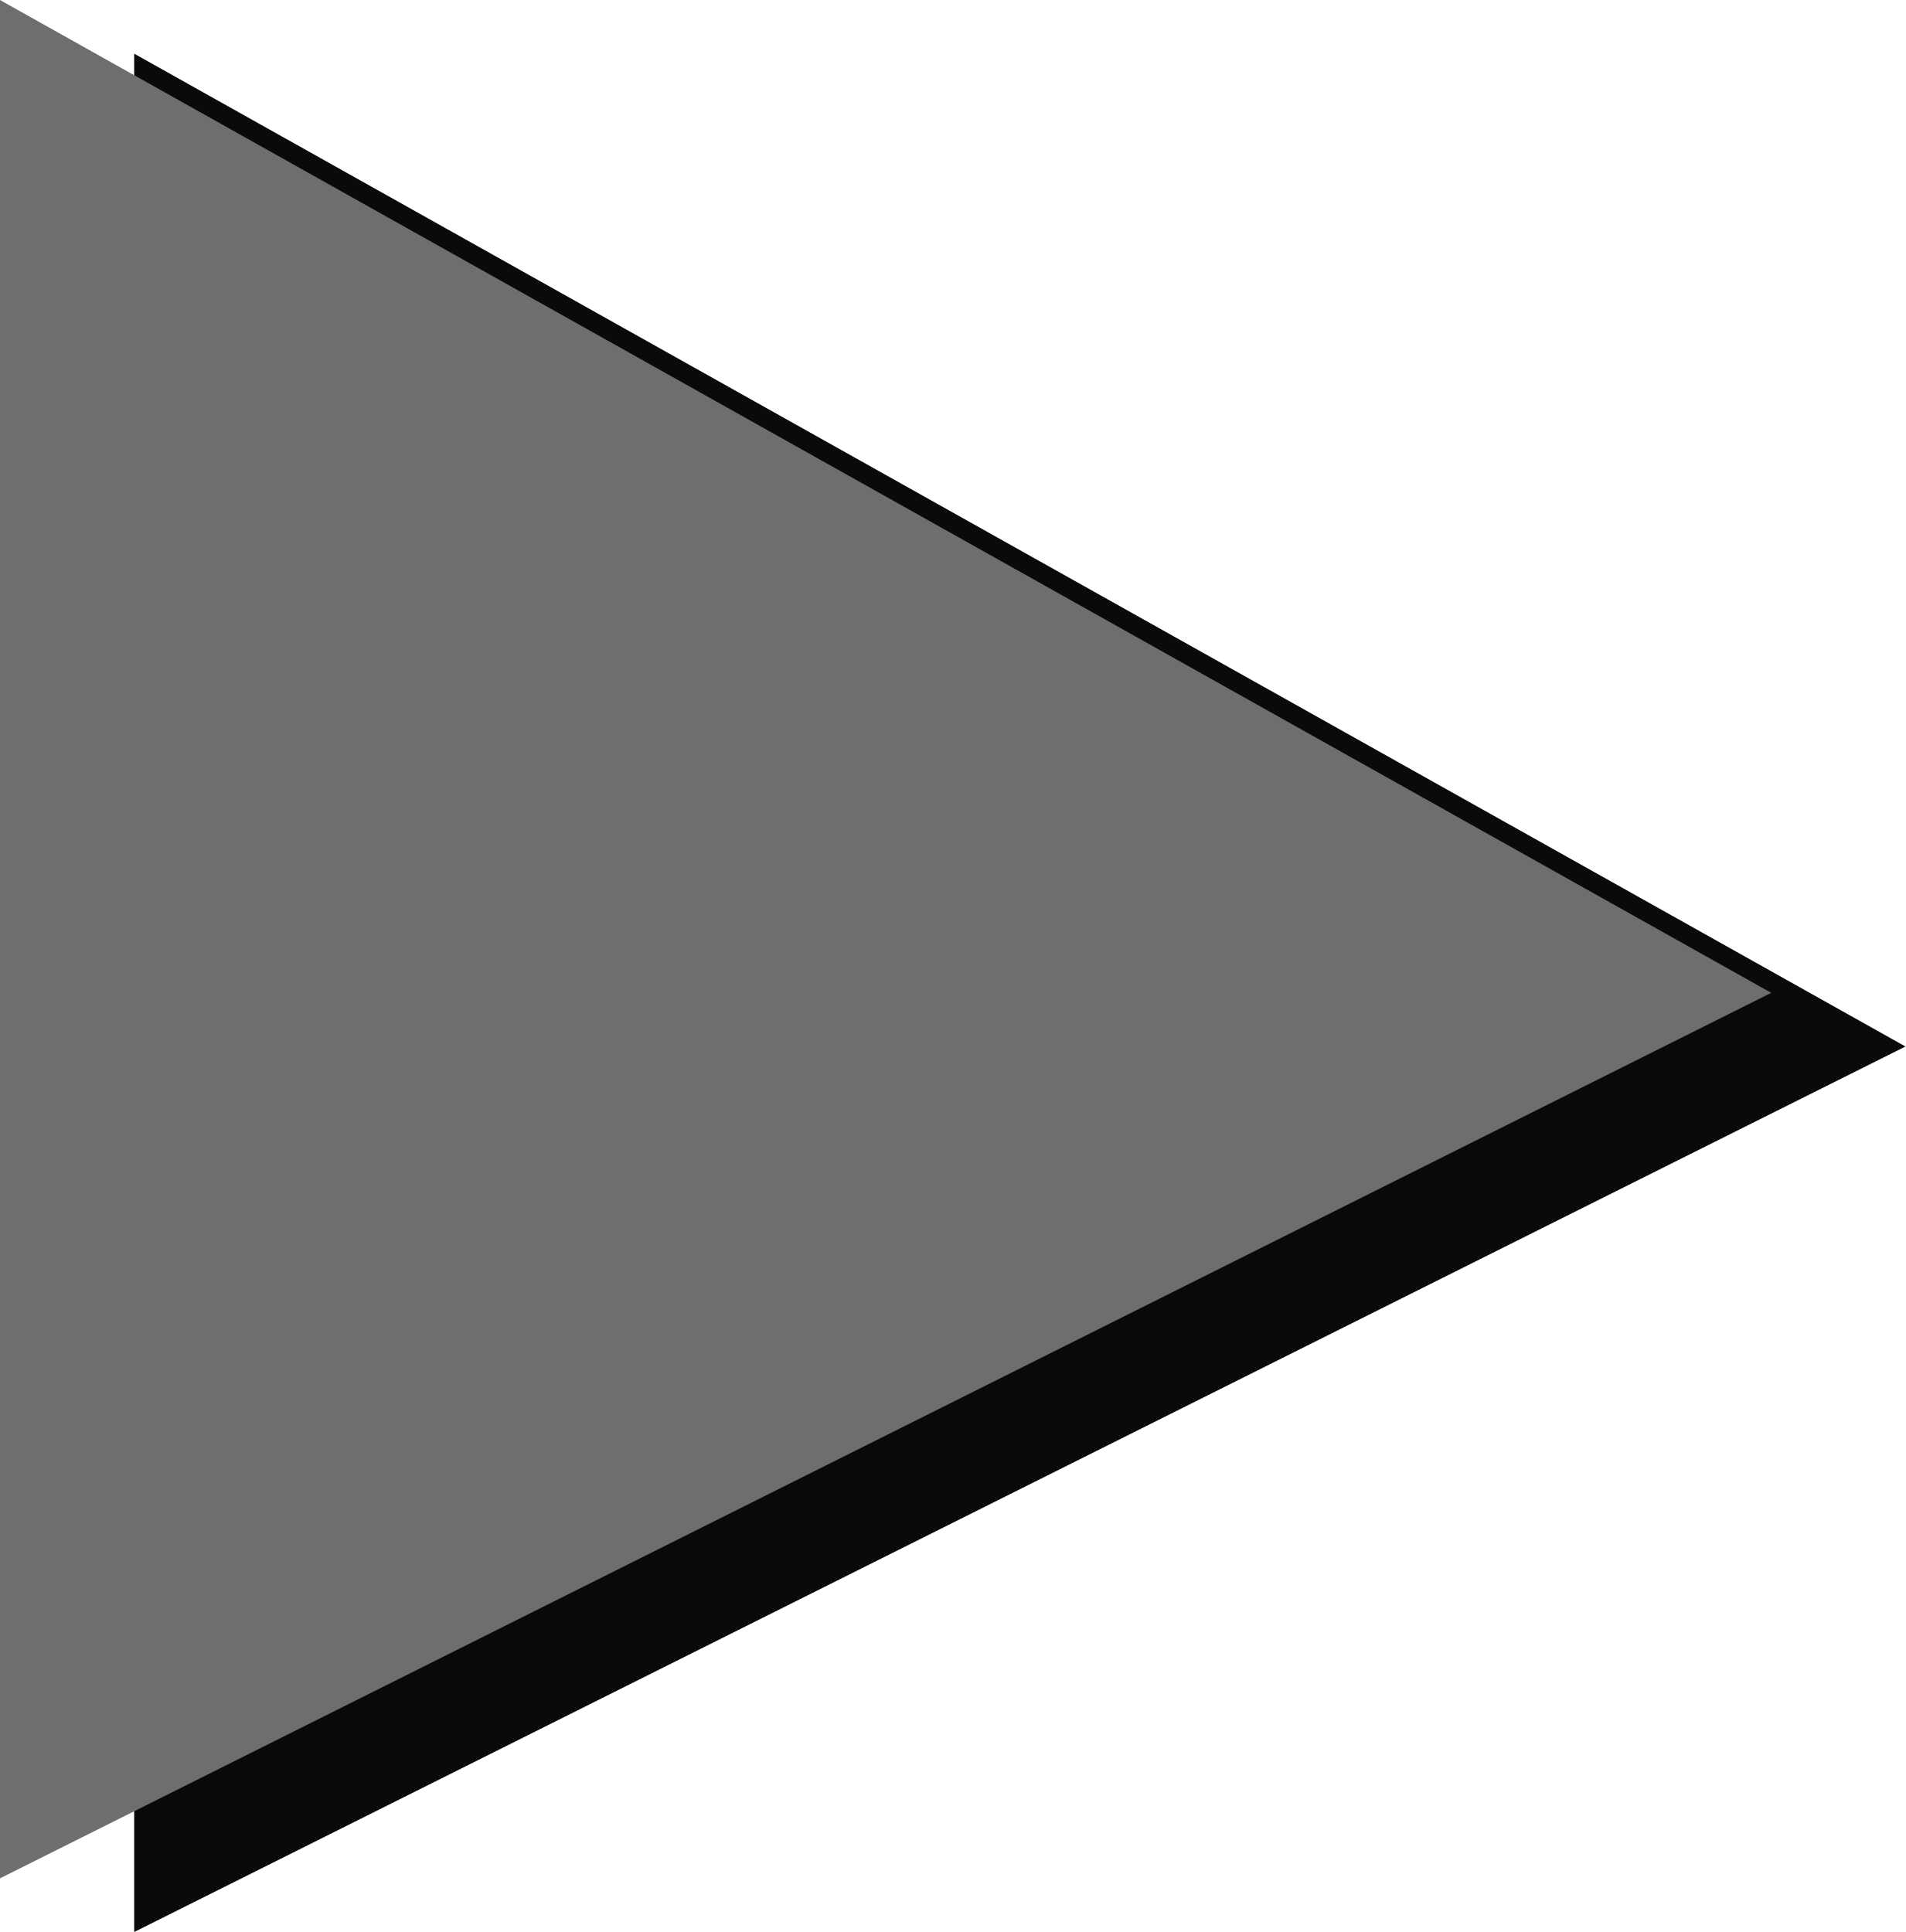
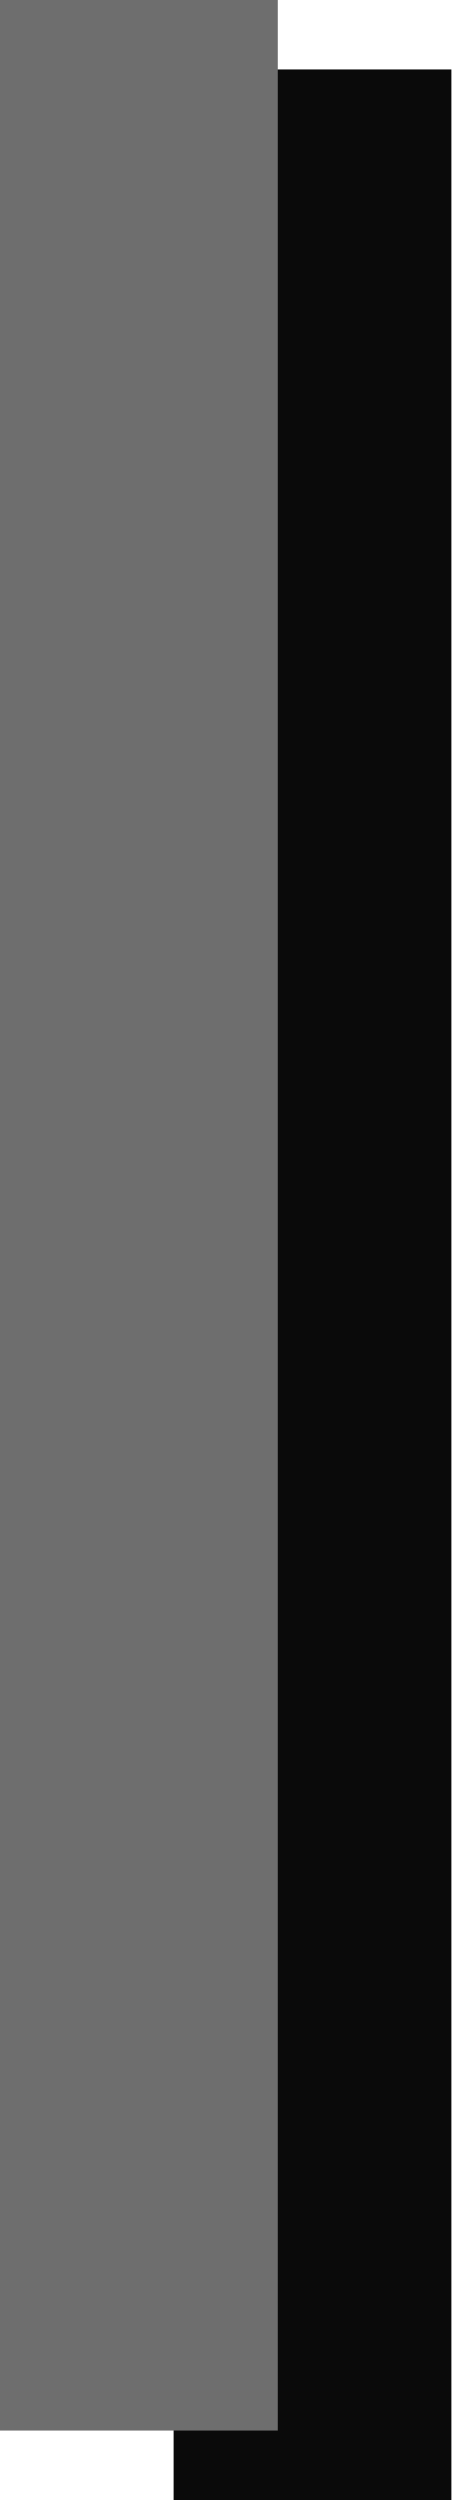
- <svg xmlns="http://www.w3.org/2000/svg" xmlns:xlink="http://www.w3.org/1999/xlink" width="71" height="72" viewBox="0 0 71 72" version="1.1" id="svg5">
+ <svg xmlns="http://www.w3.org/2000/svg" xmlns:xlink="http://www.w3.org/1999/xlink" width="13" height="72" viewBox="0 0 13 72" version="1.1" id="svg5">
  <defs id="defs2">
+     <linearGradient id="linearGradient3498">
+       <stop style="stop-color:#000000;stop-opacity:1;" offset="0" id="stop3496" />
+     </linearGradient>
    <linearGradient id="linearGradient5406">
      <stop style="stop-color:#000000;stop-opacity:1;" offset="0" id="stop5404" />
    </linearGradient>
    <linearGradient id="linearGradient5400">
      <stop style="stop-color:#0a0a0a;stop-opacity:1;" offset="0" id="stop5398" />
    </linearGradient>
    <linearGradient id="linearGradient5394">
      <stop style="stop-color:#6e6e6e;stop-opacity:1;" offset="0" id="stop5392" />
    </linearGradient>
    <linearGradient id="linearGradient3375">
      <stop style="stop-color:#000000;stop-opacity:1;" offset="0" id="stop3373" />
    </linearGradient>
    <linearGradient id="linearGradient1298">
      <stop style="stop-color:#000000;stop-opacity:1;" offset="0" id="stop1296" />
    </linearGradient>
    <linearGradient id="linearGradient2082">
      <stop style="stop-color:#000000;stop-opacity:1;" offset="0" id="stop2080" />
    </linearGradient>
    <linearGradient id="linearGradient1953">
      <stop style="stop-color:#000000;stop-opacity:1;" offset="0" id="stop1951" />
    </linearGradient>
    <linearGradient id="linearGradient1939">
      <stop style="stop-color:#000000;stop-opacity:1;" offset="0" id="stop1937" />
    </linearGradient>
    <linearGradient id="linearGradient1933">
      <stop style="stop-color:#000000;stop-opacity:1;" offset="0" id="stop1931" />
    </linearGradient>
    <linearGradient id="linearGradient1201">
      <stop style="stop-color:#000000;stop-opacity:0;" offset="0" id="stop1199" />
    </linearGradient>
    <linearGradient id="linearGradient2057">
-       <stop style="stop-color:#414141;stop-opacity:1;" offset="0" id="stop2055" />
+       <stop style="stop-color:#4d4d4d;stop-opacity:1;" offset="0" id="stop2055" />
    </linearGradient>
    <linearGradient id="linearGradient7359">
      <stop style="stop-color:#6d6881;stop-opacity:1;" offset="0" id="stop7357" />
    </linearGradient>
    <linearGradient id="shadow">
      <stop style="stop-color:#0a0a0a;stop-opacity:1;" offset="0" id="stop7174" />
    </linearGradient>
    <linearGradient id="icon">
      <stop style="stop-color:#6e6e6e;stop-opacity:1;" offset="0" id="stop7168" />
    </linearGradient>
    <linearGradient xlink:href="#icon" id="linearGradient7172" x1="15" y1="48" x2="81" y2="48" gradientUnits="userSpaceOnUse" />
-     <linearGradient xlink:href="#shadow" id="linearGradient7178" x1="19" y1="52" x2="85" y2="52" gradientUnits="userSpaceOnUse" />
    <linearGradient xlink:href="#icon" id="linearGradient7361" x1="14.5" y1="47.978" x2="82.068" y2="47.978" gradientUnits="userSpaceOnUse" />
    <linearGradient xlink:href="#shadow" id="linearGradient7405" x1="24.5" y1="49.478" x2="92.068" y2="49.478" gradientUnits="userSpaceOnUse" />
    <linearGradient xlink:href="#shadow" id="linearGradient7407" gradientUnits="userSpaceOnUse" x1="24.5" y1="49.478" x2="92.068" y2="49.478" gradientTransform="translate(0,2.5)" />
    <linearGradient xlink:href="#icon" id="linearGradient2065" x1="20" y1="25.25" x2="60.5" y2="25.25" gradientUnits="userSpaceOnUse" />
    <linearGradient xlink:href="#shadow" id="linearGradient2065-3" x1="20" y1="25.25" x2="60.5" y2="25.25" gradientUnits="userSpaceOnUse" />
    <linearGradient xlink:href="#shadow" id="linearGradient2450" gradientUnits="userSpaceOnUse" x1="20" y1="25.25" x2="60.5" y2="25.25" />
    <linearGradient xlink:href="#icon" id="linearGradient2452" gradientUnits="userSpaceOnUse" x1="20" y1="25.25" x2="60.5" y2="25.25" />
    <linearGradient xlink:href="#shadow" id="linearGradient1941" x1="24" y1="47" x2="94" y2="47" gradientUnits="userSpaceOnUse" gradientTransform="matrix(0.7955026,0,0,0.7950341,12.06533,9.649806)" />
    <linearGradient xlink:href="#linearGradient1201" id="linearGradient2058" gradientUnits="userSpaceOnUse" gradientTransform="matrix(0.7955026,0,0,0.7950341,67.06534,46.64981)" x1="24" y1="47" x2="94" y2="47" />
    <linearGradient xlink:href="#icon" id="linearGradient2060" gradientUnits="userSpaceOnUse" gradientTransform="matrix(0.7955026,0,0,0.7950341,67.06534,46.64981)" x1="24" y1="47" x2="94" y2="47" />
-     <linearGradient xlink:href="#icon" id="linearGradient2064" gradientUnits="userSpaceOnUse" gradientTransform="matrix(1.043478,0,0,0.9130435,54.17391,43.26087)" x1="19" y1="60.5" x2="44" y2="60.5" />
    <linearGradient xlink:href="#shadow" id="linearGradient2084" x1="19" y1="43.868" x2="93.975" y2="43.868" gradientUnits="userSpaceOnUse" />
    <linearGradient xlink:href="#linearGradient1201" id="linearGradient2090" gradientUnits="userSpaceOnUse" x1="19" y1="43.868" x2="93.975" y2="43.868" />
-     <linearGradient xlink:href="#shadow" id="linearGradient2092" gradientUnits="userSpaceOnUse" x1="19" y1="43.868" x2="93.975" y2="43.868" />
-     <linearGradient xlink:href="#icon" id="linearGradient1300" x1="87.038" y1="84.19" x2="97" y2="84.19" gradientUnits="userSpaceOnUse" />
-     <linearGradient xlink:href="#icon" id="linearGradient1302" x1="131" y1="95.178" x2="140.962" y2="95.178" gradientUnits="userSpaceOnUse" />
    <linearGradient xlink:href="#icon" id="linearGradient1304" x1="87.058" y1="114.18" x2="141" y2="114.18" gradientUnits="userSpaceOnUse" />
    <linearGradient xlink:href="#icon" id="linearGradient1306" x1="87.029" y1="54.18" x2="119" y2="54.18" gradientUnits="userSpaceOnUse" />
-     <linearGradient xlink:href="#shadow" id="linearGradient1308" x1="119" y1="60.19" x2="141" y2="60.19" gradientUnits="userSpaceOnUse" />
    <linearGradient xlink:href="#icon" id="linearGradient1388" gradientUnits="userSpaceOnUse" x1="119" y1="60.19" x2="141" y2="60.19" gradientTransform="translate(4e-6)" />
-     <linearGradient xlink:href="#shadow" id="linearGradient1390" gradientUnits="userSpaceOnUse" x1="87.038" y1="84.19" x2="97" y2="84.19" />
-     <linearGradient xlink:href="#shadow" id="linearGradient1392" gradientUnits="userSpaceOnUse" x1="131" y1="95.178" x2="140.962" y2="95.178" />
    <linearGradient xlink:href="#shadow" id="linearGradient1394" gradientUnits="userSpaceOnUse" x1="87.058" y1="114.18" x2="141" y2="114.18" />
    <linearGradient xlink:href="#shadow" id="linearGradient1396" gradientUnits="userSpaceOnUse" x1="87.029" y1="54.18" x2="119" y2="54.18" />
    <linearGradient xlink:href="#linearGradient5400" id="linearGradient5402" x1="24.5" y1="52" x2="91.5" y2="52" gradientUnits="userSpaceOnUse" />
    <linearGradient xlink:href="#icon" id="linearGradient5408" x1="17" y1="48" x2="79" y2="48" gradientUnits="userSpaceOnUse" />
    <linearGradient xlink:href="#linearGradient2057" id="linearGradient6278" gradientUnits="userSpaceOnUse" x1="17" y1="48" x2="79" y2="48" gradientTransform="translate(41,15)" />
    <linearGradient xlink:href="#linearGradient5400" id="linearGradient6282" gradientUnits="userSpaceOnUse" x1="24.5" y1="52" x2="91.5" y2="52" gradientTransform="translate(35,15)" />
    <linearGradient xlink:href="#icon" id="linearGradient8169" gradientUnits="userSpaceOnUse" x1="17" y1="48" x2="79" y2="48" gradientTransform="translate(14,-6)" />
    <linearGradient xlink:href="#shadow" id="linearGradient8235" gradientUnits="userSpaceOnUse" x1="17" y1="48" x2="79" y2="48" gradientTransform="translate(-3,15)" />
    <linearGradient xlink:href="#shadow" id="linearGradient8237" gradientUnits="userSpaceOnUse" gradientTransform="translate(11,9)" x1="17" y1="48" x2="79" y2="48" />
-     <linearGradient xlink:href="#shadow" id="linearGradient12580" gradientUnits="userSpaceOnUse" x1="19" y1="52" x2="85" y2="52" />
-     <linearGradient xlink:href="#shadow" id="linearGradient12582" gradientUnits="userSpaceOnUse" x1="19" y1="52" x2="85" y2="52" />
-     <linearGradient xlink:href="#icon" id="linearGradient12584" gradientUnits="userSpaceOnUse" x1="15" y1="48" x2="81" y2="48" />
-     <linearGradient xlink:href="#icon" id="linearGradient12586" gradientUnits="userSpaceOnUse" x1="15" y1="48" x2="81" y2="48" />
-     <linearGradient xlink:href="#shadow" id="linearGradient12588" gradientUnits="userSpaceOnUse" x1="24.5" y1="49.478" x2="92.068" y2="49.478" />
-     <linearGradient xlink:href="#linearGradient5400" id="linearGradient12590" gradientUnits="userSpaceOnUse" x1="24.5" y1="52" x2="91.5" y2="52" />
-     <linearGradient xlink:href="#shadow" id="linearGradient12592" gradientUnits="userSpaceOnUse" x1="24.5" y1="49.478" x2="92.068" y2="49.478" />
-     <linearGradient xlink:href="#icon" id="linearGradient12594" gradientUnits="userSpaceOnUse" x1="17" y1="48" x2="79" y2="48" />
-     <linearGradient xlink:href="#shadow" id="linearGradient12596" gradientUnits="userSpaceOnUse" x1="24.5" y1="49.478" x2="92.068" y2="49.478" />
-     <linearGradient xlink:href="#icon" id="linearGradient12598" gradientUnits="userSpaceOnUse" x1="17" y1="48" x2="79" y2="48" />
+     <linearGradient xlink:href="#icon" id="linearGradient3500" x1="15" y1="48" x2="81" y2="48" gradientUnits="userSpaceOnUse" />
+     <linearGradient xlink:href="#icon" id="linearGradient3120" gradientUnits="userSpaceOnUse" x1="15" y1="48" x2="81" y2="48" />
+     <linearGradient xlink:href="#shadow" id="linearGradient3122" gradientUnits="userSpaceOnUse" x1="24.5" y1="49.478" x2="92.068" y2="49.478" />
+     <linearGradient xlink:href="#linearGradient5400" id="linearGradient3124" gradientUnits="userSpaceOnUse" x1="24.5" y1="52" x2="91.5" y2="52" />
+     <linearGradient xlink:href="#shadow" id="linearGradient3126" gradientUnits="userSpaceOnUse" x1="24.5" y1="49.478" x2="92.068" y2="49.478" />
+     <linearGradient xlink:href="#icon" id="linearGradient3128" gradientUnits="userSpaceOnUse" x1="17" y1="48" x2="79" y2="48" />
+     <linearGradient xlink:href="#linearGradient5400" id="linearGradient3130" gradientUnits="userSpaceOnUse" x1="24.5" y1="52" x2="91.5" y2="52" />
+     <linearGradient xlink:href="#shadow" id="linearGradient3132" gradientUnits="userSpaceOnUse" x1="24.5" y1="49.478" x2="92.068" y2="49.478" />
+     <linearGradient xlink:href="#icon" id="linearGradient3134" gradientUnits="userSpaceOnUse" x1="17" y1="48" x2="79" y2="48" />
+     <linearGradient xlink:href="#linearGradient5400" id="linearGradient3136" gradientUnits="userSpaceOnUse" x1="24.5" y1="52" x2="91.5" y2="52" />
+     <linearGradient xlink:href="#shadow" id="linearGradient3138" gradientUnits="userSpaceOnUse" x1="24.5" y1="49.478" x2="92.068" y2="49.478" />
+     <linearGradient xlink:href="#shadow" id="linearGradient3140" gradientUnits="userSpaceOnUse" x1="24.5" y1="49.478" x2="92.068" y2="49.478" />
+     <linearGradient xlink:href="#icon" id="linearGradient3142" gradientUnits="userSpaceOnUse" x1="17" y1="48" x2="79" y2="48" />
  </defs>
-   <g id="layer3" style="display:none" transform="translate(-15,-13)">
-     <g id="layer1" style="display:none;fill:url(#linearGradient7178);fill-opacity:1">
-       <rect style="fill:url(#linearGradient12580);fill-opacity:1;fill-rule:evenodd;stroke-width:0.959;paint-order:stroke fill markers" id="rect6769-6" width="23" height="70" x="20" y="15" />
-       <rect style="fill:url(#linearGradient12582);fill-opacity:1;fill-rule:evenodd;stroke-width:0.959;paint-order:stroke fill markers" id="rect6769-7" width="23" height="70" x="63" y="15" />
-     </g>
+   <g id="layer3" style="display:none" transform="translate(-46,-13)">
    <g id="layer2" style="fill:url(#linearGradient7172);fill-opacity:1">
-       <rect style="display:inline;fill:url(#linearGradient12584);fill-opacity:1;fill-rule:evenodd;stroke-width:0.959;paint-order:stroke fill markers" id="rect6769" width="23" height="70" x="15" y="13" />
-       <rect style="display:inline;fill:url(#linearGradient12586);fill-opacity:1;fill-rule:evenodd;stroke-width:0.959;paint-order:stroke fill markers" id="rect6771" width="23" height="70" x="58" y="13" />
+       <rect style="display:inline;fill:url(#linearGradient3120);fill-opacity:1;fill-rule:evenodd;stroke-width:0.959;paint-order:stroke fill markers" id="rect6771" width="23" height="70" x="58" y="13" />
    </g>
  </g>
-   <g id="layer4" style="display:inline" transform="translate(-15,-13)">
-     <g id="layer6" style="display:inline;fill:url(#linearGradient12588);fill-opacity:1" transform="translate(-6)">
+   <g id="layer4" style="display:none" transform="translate(-46,-13)">
+     <g id="layer6" style="display:inline;fill:url(#linearGradient3122);fill-opacity:1" transform="translate(-6)">
      <path style="fill:url(#linearGradient7407);fill-opacity:1;stroke:none;stroke-width:1px;stroke-linecap:butt;stroke-linejoin:miter;stroke-opacity:0" d="M 26,15 V 85 L 92,52 Z" id="path7355-3" />
    </g>
    <g id="layer5" style="stroke:none">
      <path style="fill:url(#linearGradient7361);fill-opacity:1;stroke:none;stroke-width:1px;stroke-linecap:butt;stroke-linejoin:miter;stroke-opacity:0" d="M 15,13 V 83 L 81,50 Z" id="path7355" />
    </g>
  </g>
-   <g id="g2667" style="display:none" transform="translate(-15,-13)">
-     <g id="g2661" style="display:inline;fill:url(#linearGradient12592);fill-opacity:1" transform="translate(-6)">
-       <path style="fill:none;fill-opacity:1;stroke:url(#linearGradient12590);stroke-width:4;stroke-linecap:butt;stroke-linejoin:miter;stroke-dasharray:none;stroke-opacity:1" d="M 28,17 V 83 H 90 V 17 Z" id="path2659" />
+   <g id="g2667" style="display:none" transform="translate(-46,-13)">
+     <g id="g2661" style="display:inline;fill:url(#linearGradient3126);fill-opacity:1" transform="translate(-6)">
+       <path style="fill:none;fill-opacity:1;stroke:url(#linearGradient3124);stroke-width:8;stroke-linecap:butt;stroke-linejoin:miter;stroke-dasharray:none;stroke-opacity:1" d="M 30,19 V 81 H 88 V 19 Z" id="path2659" />
    </g>
    <g id="g2665" style="stroke:none">
-       <path style="opacity:1;fill:none;fill-opacity:1;stroke:url(#linearGradient12594);stroke-width:4;stroke-linecap:butt;stroke-linejoin:miter;stroke-miterlimit:4;stroke-dasharray:none;stroke-opacity:1;paint-order:normal" d="M 17,15 V 81 H 79 V 15 Z" id="path2663" />
+       <path style="opacity:1;fill:none;fill-opacity:1;stroke:url(#linearGradient3128);stroke-width:8;stroke-linecap:butt;stroke-linejoin:miter;stroke-miterlimit:4;stroke-dasharray:none;stroke-opacity:1;paint-order:normal" d="M 19,17 V 79 H 77 V 17 Z" id="path2663" />
    </g>
  </g>
-   <g id="g7721" style="display:none" transform="translate(-15,-13)">
-     <g id="g7715" style="display:inline;fill:url(#linearGradient12596);fill-opacity:1" transform="translate(-6)">
-       <path style="display:inline;fill:none;fill-opacity:1;stroke:url(#linearGradient8235);stroke-width:4;stroke-linecap:butt;stroke-linejoin:miter;stroke-miterlimit:4;stroke-dasharray:none;stroke-opacity:1;paint-order:normal" d="M 84,83 22,17" id="path7717-2" transform="translate(6)" />
-       <path style="display:inline;fill:none;fill-opacity:1;stroke:url(#linearGradient8237);stroke-width:4;stroke-linecap:butt;stroke-linejoin:miter;stroke-miterlimit:4;stroke-dasharray:none;stroke-opacity:1;paint-order:normal" d="M 22,83 84,17" id="path7717-5-9" transform="translate(6)" />
+   <g id="g2826" style="display:inline" transform="translate(-46,-13)">
+     <g id="g2820" style="display:inline;fill:url(#linearGradient3132);fill-opacity:1" transform="translate(-6)">
+       <path style="fill:none;fill-opacity:1;stroke:url(#linearGradient3130);stroke-width:8;stroke-linecap:butt;stroke-linejoin:miter;stroke-dasharray:none;stroke-opacity:1" d="M 61,85 V 15" id="path2818" />
+     </g>
+     <g id="g2824" style="stroke:none">
+       <path style="opacity:1;fill:none;fill-opacity:1;stroke:url(#linearGradient3134);stroke-width:8;stroke-linecap:butt;stroke-linejoin:miter;stroke-miterlimit:4;stroke-dasharray:none;stroke-opacity:1;paint-order:normal" d="M 50,83 V 13" id="path2822" />
+     </g>
+   </g>
+   <g id="g2312" style="display:none" transform="translate(-46,-13)">
+     <g id="g2306" style="display:inline;fill:url(#linearGradient3138);fill-opacity:1" transform="translate(-6)">
+       <path style="fill:none;fill-opacity:1;stroke:url(#linearGradient3136);stroke-width:8;stroke-linecap:butt;stroke-linejoin:miter;stroke-dasharray:none;stroke-opacity:1" d="M 26,81 H 92" id="path2304" />
+     </g>
+     <g id="g2310" style="stroke:none">
+       <path style="display:inline;opacity:1;fill:none;fill-opacity:1;stroke:url(#linearGradient3500);stroke-width:8;stroke-linecap:butt;stroke-linejoin:miter;stroke-miterlimit:4;stroke-dasharray:none;stroke-opacity:1;paint-order:normal" d="M 15,79 H 81" id="path2308" />
+       <path style="display:inline;opacity:1;fill:none;fill-opacity:1;stroke:none;stroke-width:8;stroke-linecap:butt;stroke-linejoin:miter;stroke-miterlimit:4;stroke-dasharray:none;stroke-opacity:1;paint-order:normal" d="M 15,17 H 81" id="path3527" />
+     </g>
+   </g>
+   <g id="g7721" style="display:none" transform="translate(-46,-13)">
+     <g id="g7715" style="display:inline;fill:url(#linearGradient3140);fill-opacity:1" transform="translate(-6)">
+       <path style="display:inline;fill:none;fill-opacity:1;stroke:url(#linearGradient8235);stroke-width:8;stroke-linecap:butt;stroke-linejoin:miter;stroke-miterlimit:4;stroke-dasharray:none;stroke-opacity:1;paint-order:normal" d="M 84,83 22,17" id="path7717-2" transform="translate(6)" />
+       <path style="display:inline;fill:none;fill-opacity:1;stroke:url(#linearGradient8237);stroke-width:8;stroke-linecap:butt;stroke-linejoin:miter;stroke-miterlimit:4;stroke-dasharray:none;stroke-opacity:1;paint-order:normal" d="M 22,83 84,17" id="path7717-5-9" transform="translate(6)" />
    </g>
    <g id="g7719" style="stroke:none">
-       <path style="opacity:1;fill:none;fill-opacity:1;stroke:url(#linearGradient12598);stroke-width:4;stroke-linecap:butt;stroke-linejoin:miter;stroke-miterlimit:4;stroke-dasharray:none;stroke-opacity:1;paint-order:normal" d="M 79,81 17,15" id="path7717" />
-       <path style="display:inline;fill:none;fill-opacity:1;stroke:url(#linearGradient8169);stroke-width:4;stroke-linecap:butt;stroke-linejoin:miter;stroke-miterlimit:4;stroke-dasharray:none;stroke-opacity:1;paint-order:normal" d="M 17,81 79,15" id="path7717-5" />
+       <path style="opacity:1;fill:none;fill-opacity:1;stroke:url(#linearGradient3142);stroke-width:8;stroke-linecap:butt;stroke-linejoin:miter;stroke-miterlimit:4;stroke-dasharray:none;stroke-opacity:1;paint-order:normal" d="M 79,81 17,15" id="path7717" />
+       <path style="display:inline;fill:none;fill-opacity:1;stroke:url(#linearGradient8169);stroke-width:8;stroke-linecap:butt;stroke-linejoin:miter;stroke-miterlimit:4;stroke-dasharray:none;stroke-opacity:1;paint-order:normal" d="M 17,81 79,15" id="path7717-5" />
    </g>
  </g>
-   <g id="g6209" style="display:none" transform="translate(-15,-13)">
+   <g id="g6209" style="display:none" transform="translate(-46,-13)">
    <g id="g6203" style="display:inline;fill:url(#linearGradient7405);fill-opacity:1" transform="translate(-6)">
-       <path style="fill:none;fill-opacity:1;stroke:url(#linearGradient5402);stroke-width:4;stroke-linecap:butt;stroke-linejoin:miter;stroke-dasharray:none;stroke-opacity:1" d="M 28,27 V 83 H 76 V 27 Z" id="path6201" />
-       <path style="display:inline;fill:none;fill-opacity:1;stroke:url(#linearGradient6282);stroke-width:4;stroke-linecap:butt;stroke-linejoin:miter;stroke-dasharray:none;stroke-opacity:1" d="M 42,17 V 69 H 90 V 17 Z" id="path6201-7" />
+       <path style="fill:none;fill-opacity:1;stroke:url(#linearGradient5402);stroke-width:8;stroke-linecap:butt;stroke-linejoin:miter;stroke-dasharray:none;stroke-opacity:1" d="M 30,33 V 81 H 70 V 33 Z" id="path6201" />
+       <path style="display:inline;fill:none;fill-opacity:1;stroke:url(#linearGradient6282);stroke-width:8;stroke-linecap:butt;stroke-linejoin:miter;stroke-dasharray:none;stroke-opacity:1" d="M 48,19 V 63 H 88 V 19 Z" id="path6201-7" />
    </g>
    <g id="g6207" style="stroke:none">
-       <path style="display:inline;fill:none;fill-opacity:1;stroke:url(#linearGradient6278);stroke-width:4;stroke-linecap:butt;stroke-linejoin:miter;stroke-miterlimit:4;stroke-dasharray:none;stroke-opacity:1;paint-order:normal" d="M 37,15 V 67 H 85 V 15 Z" id="path6205-5" transform="translate(-6)" />
-       <path style="display:inline;opacity:1;fill:none;fill-opacity:1;stroke:url(#linearGradient5408);stroke-width:4;stroke-linecap:butt;stroke-linejoin:miter;stroke-miterlimit:4;stroke-dasharray:none;stroke-opacity:1;paint-order:normal" d="M 17,29 V 81 H 65 V 29 Z" id="path6205" />
+       <path style="display:inline;fill:none;fill-opacity:1;stroke:url(#linearGradient6278);stroke-width:8;stroke-linecap:butt;stroke-linejoin:miter;stroke-miterlimit:4;stroke-dasharray:none;stroke-opacity:1;paint-order:normal" d="M 43,17 V 61 H 83 V 17 Z" id="path6205-5" transform="translate(-6)" />
+       <path style="display:inline;opacity:1;fill:none;fill-opacity:1;stroke:url(#linearGradient5408);stroke-width:8;stroke-linecap:butt;stroke-linejoin:miter;stroke-miterlimit:4;stroke-dasharray:none;stroke-opacity:1;paint-order:normal" d="M 19,35 V 79 H 59 V 35 Z" id="path6205" />
    </g>
  </g>
-   <g id="layer7" style="display:none" transform="translate(-15,-13)">
+   <g id="layer7" style="display:none" transform="translate(-46,-13)">
    <g id="layer9">
      <path id="path2053-7" style="fill:url(#linearGradient2065-3);fill-opacity:1;stroke:none;stroke-width:1px;stroke-linecap:butt;stroke-linejoin:miter;stroke-opacity:1" d="M 56,36 V 56 L 21,36 M 56,76 86,46 56,16 M 21,36 v 20 h 35" class="UnoptimicedTransforms" transform="translate(-1)" />
    </g>
    <g id="layer8">
      <path id="path2053" style="fill:url(#linearGradient2065);fill-opacity:1;stroke:none;stroke-width:1px;stroke-linecap:butt;stroke-linejoin:miter;stroke-opacity:1" d="M 55,40 V 60 L 20,40 M 55,80 85,50 55,20 M 20,40 v 20 h 35" class="UnoptimicedTransforms" transform="translate(-5,-6)" />
    </g>
  </g>
-   <g id="g2448" style="display:none" transform="translate(-15,-13)">
+   <g id="g2448" style="display:none" transform="translate(-46,-13)">
    <g id="g2442">
      <path id="path2440" style="fill:url(#linearGradient2450);fill-opacity:1;stroke:none;stroke-width:1px;stroke-linecap:butt;stroke-linejoin:miter;stroke-opacity:1" d="m 54.5,36 v 20 l -35,-20 m 35,40 30,-30 -30,-30 m -35,20 v 20 h 35" class="UnoptimicedTransforms" transform="matrix(-1,0,0,1,104.5,0)" />
    </g>
    <g id="g2446">
      <path id="path2444" style="fill:url(#linearGradient2452);fill-opacity:1;stroke:none;stroke-width:1px;stroke-linecap:butt;stroke-linejoin:miter;stroke-opacity:1" d="M 55,40 V 60 L 20,40 M 55,80 85,50 55,20 M 20,40 v 20 h 35" class="UnoptimicedTransforms" transform="matrix(-1,0,0,1,100,-6)" />
    </g>
  </g>
-   <g id="g2448-7" style="display:none" transform="translate(-24,-10)">
+   <g id="g2448-7" style="display:none" transform="translate(-55,-10)">
    <g id="g2442-5" transform="translate(4.340298,4.470826)" style="display:inline;fill:url(#linearGradient2084);fill-opacity:1">
      <path style="fill:url(#linearGradient2090);fill-opacity:1;stroke:url(#linearGradient1941);stroke-width:14.315;stroke-linecap:round;stroke-linejoin:round;stroke-dasharray:none;paint-order:stroke fill markers" id="path1167" d="M 33.173,57.017 A 27.34,30.487 0 0 1 45.832,20.298 27.34,30.487 0 0 1 80.416,28.064 27.34,30.487 0 0 1 79.343,67.385" />
-       <path style="fill:url(#linearGradient2092);fill-opacity:1;stroke-width:17.57;stroke-linecap:round;stroke-linejoin:round;stroke-dasharray:none;paint-order:stroke fill markers" d="m 19.66,61.529 28,-13 -7,21 -21,-8" id="path1949" />
    </g>
    <g id="g2446-5" transform="translate(-54.99999,-37.19022)" style="display:inline">
      <path style="display:inline;fill:url(#linearGradient2058);fill-opacity:1;stroke:url(#linearGradient2060);stroke-width:14.315;stroke-linecap:round;stroke-linejoin:round;stroke-dasharray:none;paint-order:stroke fill markers" id="path1167-27" d="M 87.698,93.145 A 27.843,27.826 0 0 1 101.843,58.983 27.843,27.826 0 0 1 137.449,69.013 27.843,27.826 0 0 1 131.66,105.529" />
-       <path style="display:inline;fill:url(#linearGradient2064);fill-opacity:1;stroke-width:17.57;stroke-linecap:round;stroke-linejoin:round;stroke-dasharray:none;paint-order:stroke fill markers" d="m 74,101 28,-13 -7,21 -21,-8" id="path1949-9" />
    </g>
  </g>
-   <g id="g291" style="display:none" transform="translate(-24,-10)">
+   <g id="g291" style="display:none" transform="translate(-55,-10)">
    <g id="g1380" transform="translate(-51.01896,-33.16496)" style="display:inline">
-       <rect style="fill:url(#linearGradient1390);fill-opacity:1" id="rect1370" width="6" height="63" x="92.019" y="54.165" />
-       <rect style="display:inline;fill:url(#linearGradient1392);fill-opacity:1;stroke-width:0.828" id="rect1372" width="6" height="48" x="136.019" y="69.165" />
      <rect style="fill:url(#linearGradient1394);fill-opacity:1;stroke-width:0.879" id="rect1374" width="54" height="3" x="88.019" y="114.165" />
      <rect style="display:inline;fill:url(#linearGradient1396);fill-opacity:1;stroke-width:0.677" id="rect1376" width="22" height="10" x="98.019" y="47.165" ry="2.3144531e-07" />
-       <path style="fill:url(#linearGradient1308);fill-opacity:1" d="m 120.019,47.165 22,22 h -22 z" id="path1378" />
    </g>
    <g id="g289" transform="translate(-54.99999,-37.19022)" style="display:inline">
-       <rect style="fill:url(#linearGradient1300);fill-opacity:1" id="rect347" width="9.962" height="69.949" x="87.038" y="49.215" />
-       <rect style="display:inline;fill:url(#linearGradient1302);fill-opacity:1;stroke-width:0.828" id="rect347-3" width="9.962" height="47.975" x="131" y="71.19" />
      <rect style="fill:url(#linearGradient1304);fill-opacity:1;stroke-width:0.879" id="rect351" width="53.942" height="10.02" x="87.058" y="109.17" />
      <rect style="display:inline;fill:url(#linearGradient1306);fill-opacity:1;stroke-width:0.677" id="rect351-6" width="31.971" height="10.02" x="87.029" y="49.17" />
      <path style="fill:url(#linearGradient1388);fill-opacity:1" d="m 119,49.19 22,22 h -22 z" id="path568" />
    </g>
  </g>
</svg>
